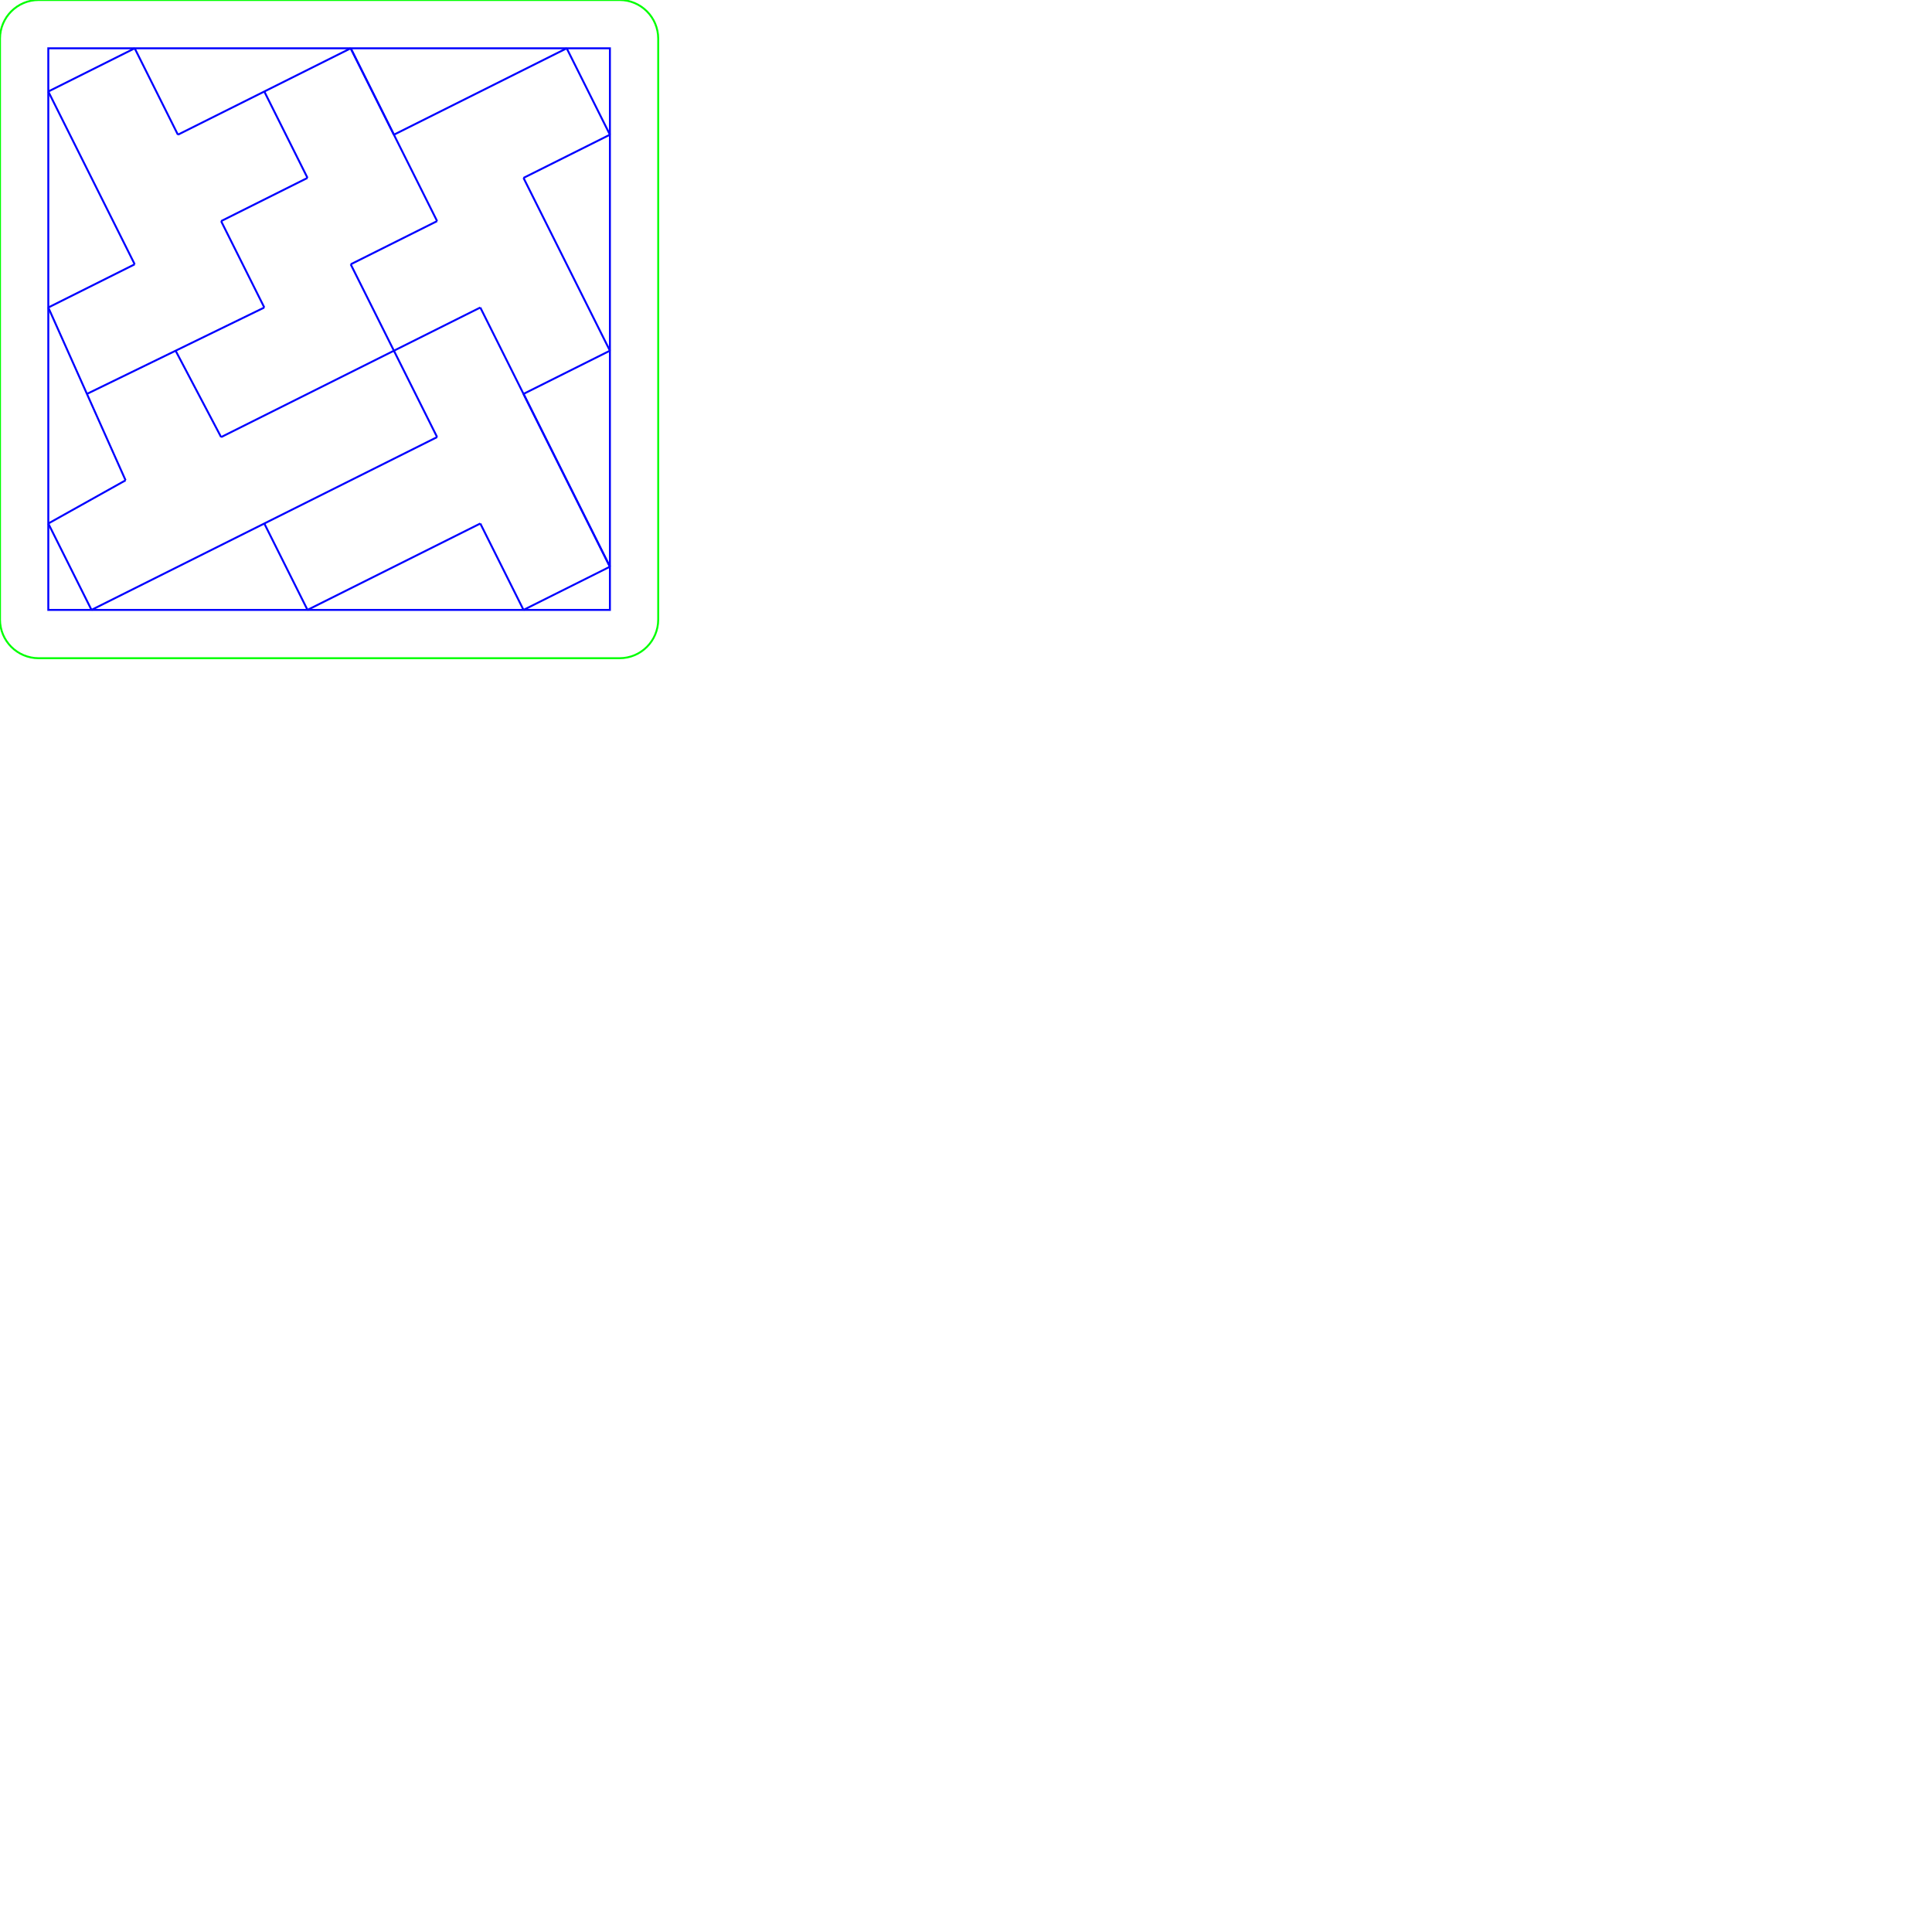
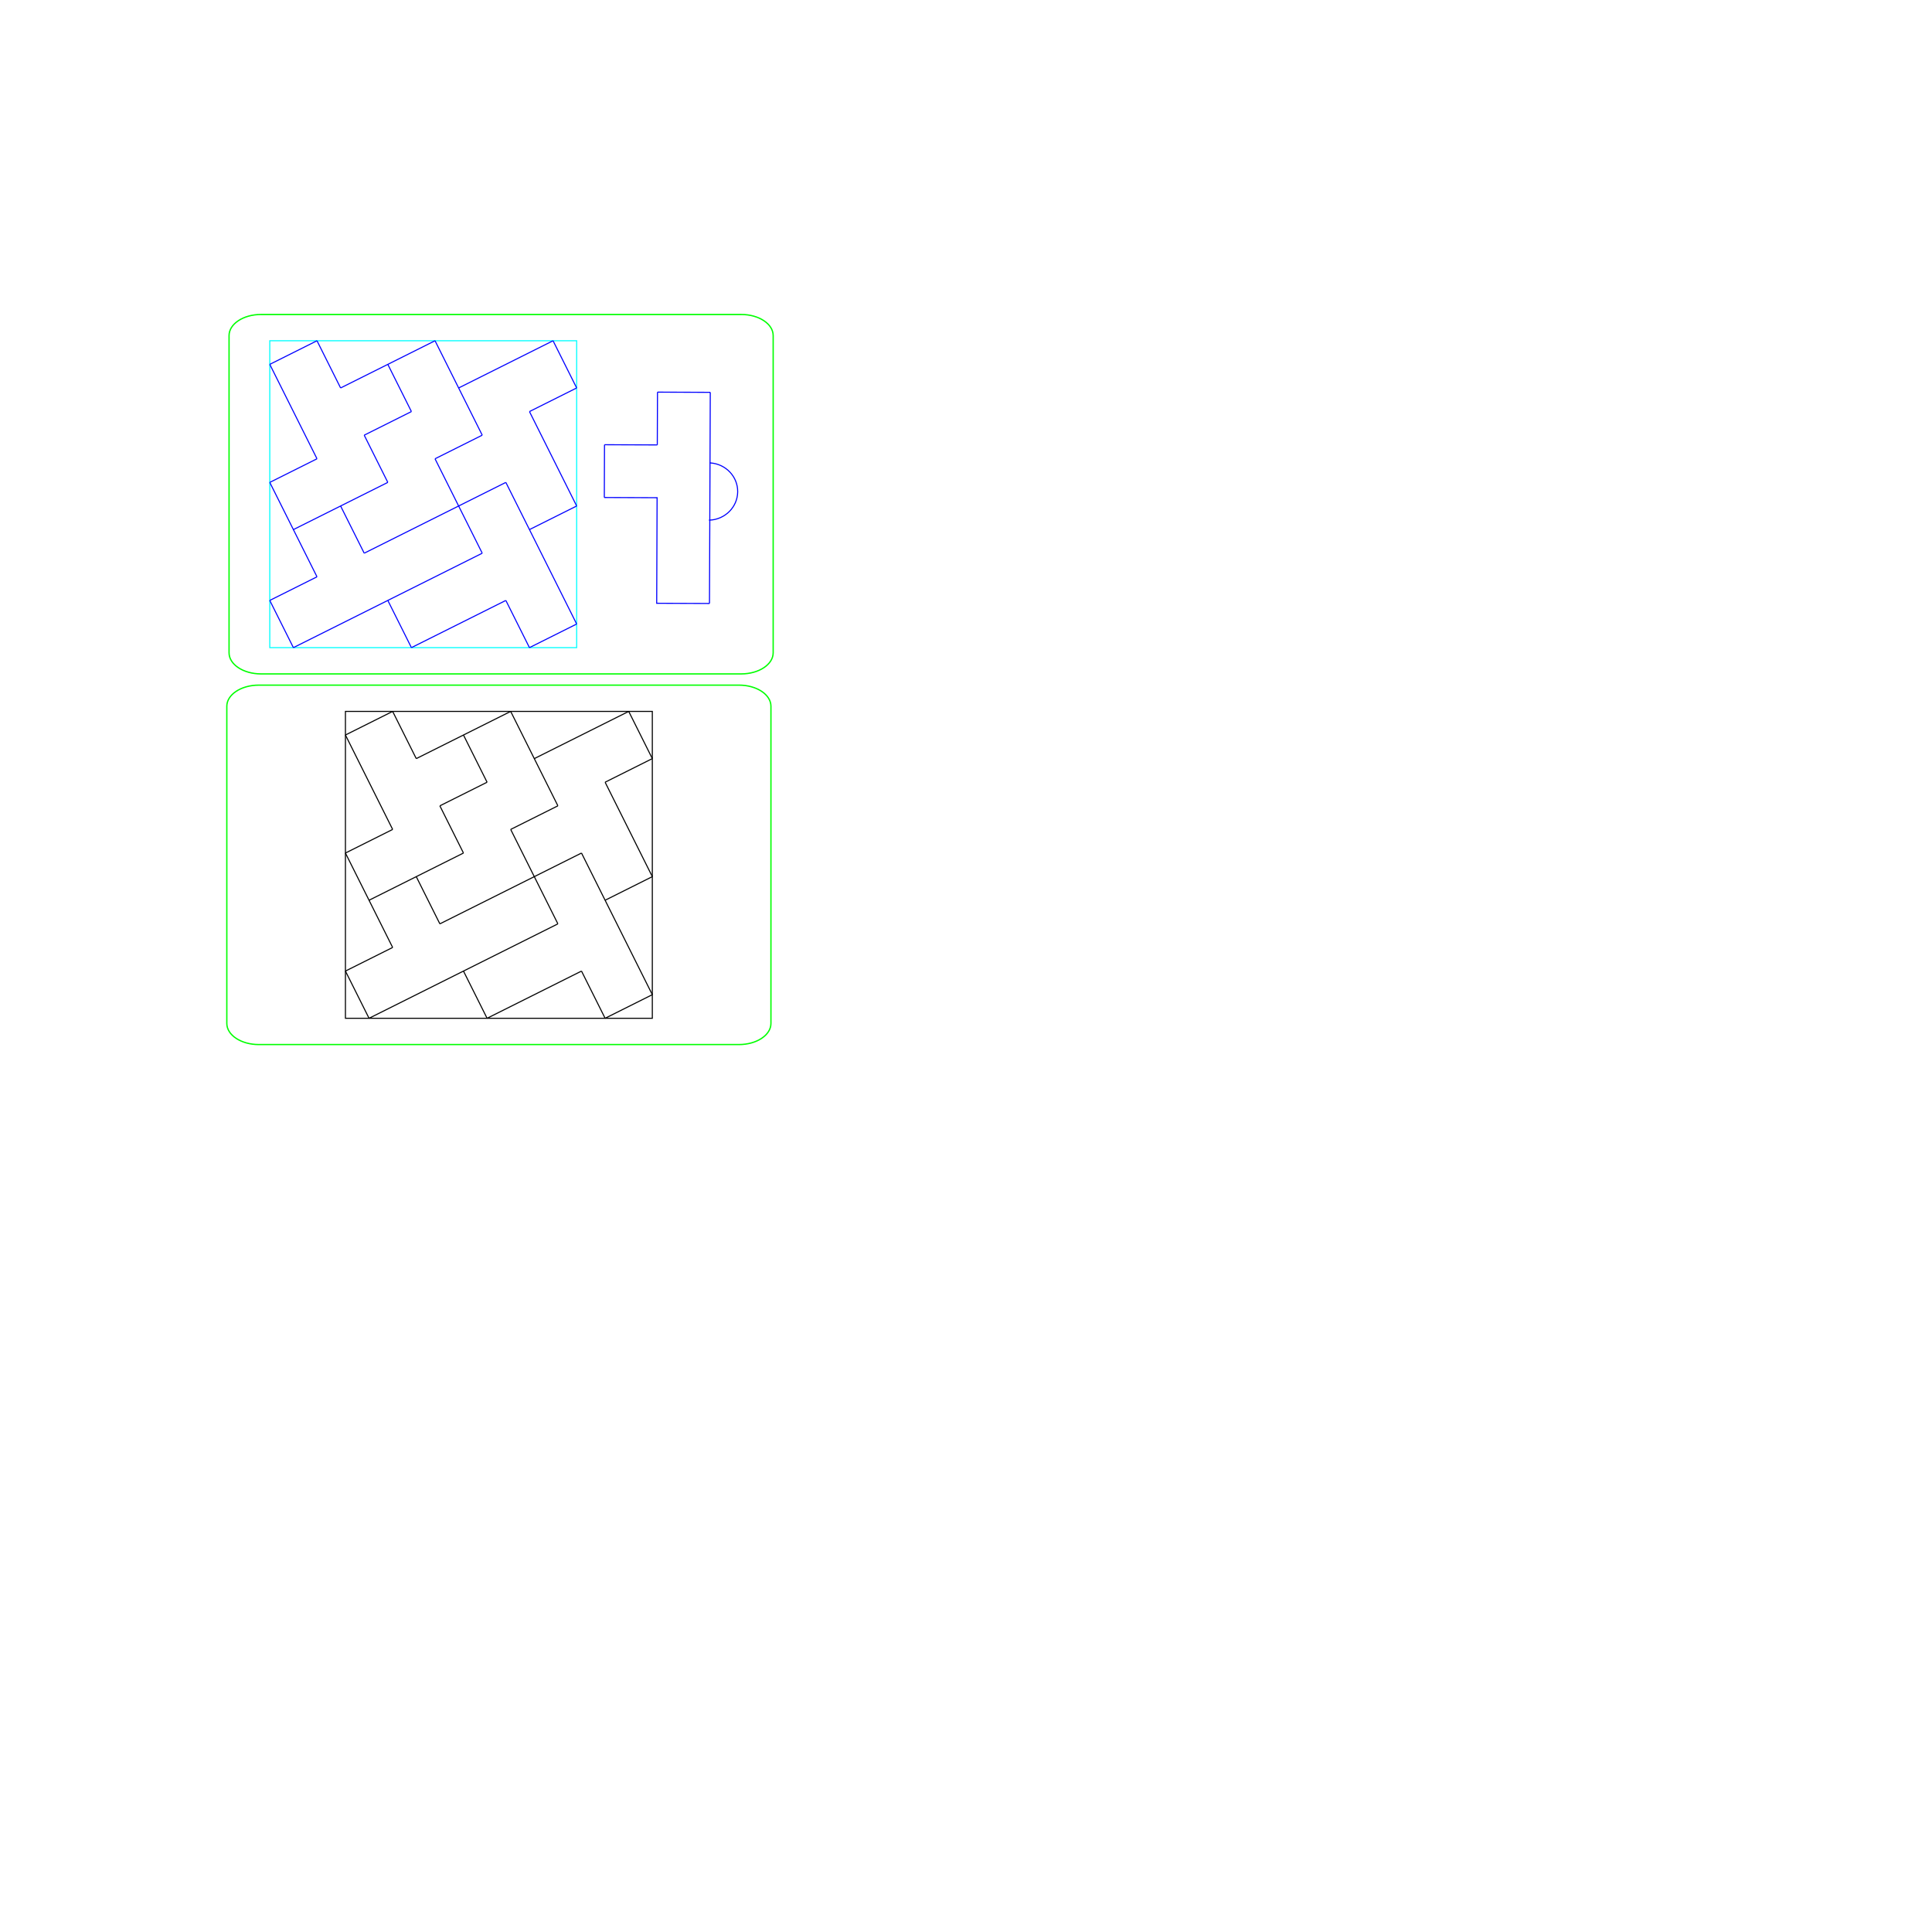
- <svg xmlns="http://www.w3.org/2000/svg" viewBox="0 0 1000 1000">
-   <rect x="0" y="0" width="340.689" height="340.689" rx="20" ry="20" fill="none" stroke="lime" transform="" />
-   <rect x="25" y="25" width="290.689" height="290.689" rx="0" ry="0" fill="none" stroke="blue" transform="" />
-   <line x1="25" y1="47.361" x2="69.721" y2="25" stroke="blue" transform="" />
-   <line x1="69.721" y1="25" x2="92.082" y2="69.721" stroke="blue" transform="" />
-   <line x1="92.082" y1="69.721" x2="181.525" y2="25" stroke="blue" transform="" />
-   <line x1="181.525" y1="25" x2="203.885" y2="69.721" stroke="blue" transform="" />
-   <line x1="181.525" y1="25" x2="226.246" y2="114.443" stroke="blue" transform="" />
-   <line x1="203.885" y1="69.721" x2="293.328" y2="25" stroke="blue" transform="" />
-   <line x1="293.328" y1="25" x2="315.689" y2="69.721" stroke="blue" transform="" />
-   <line x1="25" y1="47.361" x2="69.721" y2="136.803" stroke="blue" transform="" />
-   <line x1="69.721" y1="136.803" x2="25" y2="159.164" stroke="blue" transform="" />
-   <line x1="25" y1="159.164" x2="65.0" y2="248.607" stroke="blue" transform="" />
-   <line x1="65.0" y1="248.607" x2="25" y2="270.967" stroke="blue" transform="" />
-   <line x1="25" y1="270.967" x2="47.361" y2="315.689" stroke="blue" transform="" />
-   <line x1="47.361" y1="315.689" x2="226.246" y2="226.246" stroke="blue" transform="" />
-   <line x1="226.246" y1="226.246" x2="181.525" y2="136.803" stroke="blue" transform="" />
-   <line x1="181.525" y1="136.803" x2="226.246" y2="114.443" stroke="blue" transform="" />
-   <line x1="136.803" y1="270.967" x2="159.164" y2="315.689" stroke="blue" transform="" />
-   <line x1="159.164" y1="315.689" x2="248.607" y2="270.967" stroke="blue" transform="" />
-   <line x1="248.607" y1="270.967" x2="270.967" y2="315.689" stroke="blue" transform="" />
-   <line x1="270.967" y1="315.689" x2="315.689" y2="293.328" stroke="blue" transform="" />
-   <line x1="315.689" y1="293.328" x2="270.967" y2="203.885" stroke="blue" transform="" />
-   <line x1="315.689" y1="293.328" x2="248.607" y2="159.164" stroke="blue" transform="" />
-   <line x1="270.967" y1="92.082" x2="315.689" y2="69.721" stroke="blue" transform="" />
-   <line x1="270.967" y1="203.885" x2="315.689" y2="181.525" stroke="blue" transform="" />
-   <line x1="315.689" y1="181.525" x2="270.967" y2="92.082" stroke="blue" transform="" />
-   <line x1="136.803" y1="47.361" x2="159.164" y2="92.082" stroke="blue" transform="" />
-   <line x1="159.164" y1="92.082" x2="114.443" y2="114.443" stroke="blue" transform="" />
-   <line x1="114.443" y1="114.443" x2="136.803" y2="159.164" stroke="blue" transform="" />
-   <line x1="136.803" y1="159.164" x2="45.0" y2="203.885" stroke="blue" transform="" />
-   <line x1="90.902" y1="181.525" x2="114.443" y2="226.246" stroke="blue" transform="" />
-   <line x1="114.443" y1="226.246" x2="248.607" y2="159.164" stroke="blue" transform="" />
+ <svg xmlns="http://www.w3.org/2000/svg" viewBox="0 0 1000 1000" version="1.1" id="svg62">
+   <defs id="defs66" />
+   <g id="g4787" transform="matrix(0.5464355,0,0,0.5464355,117.3815,159.5262)">
+     <rect style="fill:none;stroke:#00ff00;stroke-width:1.23" id="rect2" ry="19.987" rx="30.257" height="340.459" width="515.404" y="5.941" x="2.155" />
+   </g>
+   <rect style="fill:none;stroke:#00ffff;stroke-width:0.546;stroke-opacity:1" x="139.638" y="176.371" width="158.843" height="158.843" rx="0" ry="0" id="rect4" />
+   <line style="stroke:#0000ff;stroke-width:0.546" x1="139.638" y1="188.589" x2="164.075" y2="176.371" id="line6" />
+   <line style="stroke:#0000ff;stroke-width:0.546" x1="164.075" y1="176.371" x2="176.294" y2="200.808" id="line8" />
+   <line style="stroke:#0000ff;stroke-width:0.546" x1="176.294" y1="200.808" x2="225.169" y2="176.371" id="line10" />
+   <line style="stroke:#0000ff;stroke-width:0.546" x1="225.169" y1="176.371" x2="249.606" y2="225.245" id="line12" />
+   <line style="stroke:#0000ff;stroke-width:0.546" x1="237.387" y1="200.808" x2="286.262" y2="176.371" id="line14" />
+   <line style="stroke:#0000ff;stroke-width:0.546" x1="286.262" y1="176.371" x2="298.481" y2="200.808" id="line16" />
+   <line style="stroke:#0000ff;stroke-width:0.546" x1="139.638" y1="188.589" x2="164.075" y2="237.464" id="line18" />
+   <line style="stroke:#0000ff;stroke-width:0.546" x1="164.075" y1="237.464" x2="139.638" y2="249.683" id="line20" />
+   <line style="stroke:#0000ff;stroke-width:0.546" x1="225.169" y1="237.464" x2="249.606" y2="225.245" id="line32" />
+   <line style="stroke:#0000ff;stroke-width:0.546" x1="200.731" y1="310.776" x2="212.95" y2="335.213" id="line34" />
+   <line style="stroke:#0000ff;stroke-width:0.546" x1="212.95" y1="335.213" x2="261.825" y2="310.776" id="line36" />
+   <line style="stroke:#0000ff;stroke-width:0.546" x1="261.825" y1="310.776" x2="274.043" y2="335.213" id="line38" />
+   <line style="stroke:#0000ff;stroke-width:0.546" x1="274.043" y1="335.213" x2="298.481" y2="322.995" id="line40" />
+   <line style="stroke:#0000ff;stroke-width:0.546" x1="298.481" y1="322.995" x2="261.825" y2="249.683" id="line42" />
+   <line style="stroke:#0000ff;stroke-width:0.546" x1="274.043" y1="213.027" x2="298.481" y2="200.808" id="line44" />
+   <line style="stroke:#0000ff;stroke-width:0.546" x1="274.043" y1="274.12" x2="298.481" y2="261.901" id="line46" />
+   <line style="stroke:#0000ff;stroke-width:0.546" x1="298.481" y1="261.901" x2="274.043" y2="213.027" id="line48" />
+   <line style="stroke:#0000ff;stroke-width:0.546" x1="200.731" y1="188.589" x2="212.95" y2="213.027" id="line50" />
+   <line style="stroke:#0000ff;stroke-width:0.546" x1="212.95" y1="213.027" x2="188.513" y2="225.245" id="line52" />
+   <line style="stroke:#0000ff;stroke-width:0.546" x1="188.513" y1="225.245" x2="200.731" y2="249.683" id="line54" />
+   <g id="g168" transform="matrix(0.5464355,0,0,0.5464355,125.977,162.7099)">
+     <line style="stroke:#0000ff" id="line22" y2="248.607" x2="69.721" y1="159.164" x1="25" />
+     <line style="stroke:#0000ff" id="line24" y2="270.967" x2="25" y1="248.607" x1="69.721" />
+     <line style="stroke:#0000ff" id="line26" y2="315.689" x2="47.361" y1="270.967" x1="25" />
+     <line style="stroke:#0000ff" id="line28" y2="226.246" x2="226.246" y1="315.689" x1="47.361" />
+     <line style="stroke:#0000ff" id="line30" y2="136.803" x2="181.525" y1="226.246" x1="226.246" />
+     <line style="stroke:#0000ff" id="line56" y2="203.885" x2="47.361" y1="159.164" x1="136.803" />
+     <line style="stroke:#0000ff" id="line58" y2="226.246" x2="114.443" y1="181.525" x1="92.082" />
+     <line style="stroke:#0000ff" id="line60" y2="159.164" x2="248.607" y1="226.246" x1="114.443" />
+   </g>
+   <g id="g1047" transform="matrix(0.2425372,0.4896605,0.4896605,-0.2425372,115.417,-5.106785)">
+     <g id="g225">
+       <path id="line22-2" d="m 546.262,132.718 22.361,44.721" style="stroke:#0000ff" />
+       <path id="line24-6" d="m 568.623,177.44 -44.721,22.361" style="stroke:#0000ff" />
+       <path id="line26-4" d="m 523.902,199.8 22.361,44.721" style="stroke:#0000ff" />
+       <path id="line28-4" d="M 546.262,244.522 725.148,155.079" style="stroke:#0000ff" />
+       <path id="line30-7" d="m 725.148,155.079 -22.361,-44.721 -89.443,44.721 -22.361,-44.721" style="fill:none;stroke:#0000ff" />
+       <path id="line56-1" d="m 590.984,110.358 -44.721,22.361" style="stroke:#0000ff" />
+     </g>
+   </g>
+   <path style="fill:none;fill-opacity:1;fill-rule:evenodd;stroke:#0000ff;stroke-width:0.547;stroke-linecap:square;stroke-linejoin:miter;stroke-miterlimit:4;stroke-dasharray:none;stroke-opacity:1;paint-order:markers stroke fill" id="path4784" d="m 239.599,-367.6 a 14.837,15.247 0 0 1 14.974,-14.225 14.837,15.247 0 0 1 14.654,14.573" transform="rotate(90)" />
+   <rect style="fill:none;stroke:#00ff00;stroke-width:0.672" id="rect2-2" ry="10.921" rx="16.533" height="186.039" width="281.635" y="354.622" x="117.401" />
+   <g id="g4940" transform="matrix(0.5464355,0,0,0.5464355,91.22064,11.71931)">
+     <g style="stroke:#000000;stroke-opacity:1" transform="translate(135.2695,627.4111)" id="g1079-7">
+       <rect style="fill:none;stroke:#000000;stroke-opacity:1" x="25" y="25" width="290.689" height="290.689" rx="0" ry="0" id="rect4-4" />
+       <line style="stroke:#000000;stroke-opacity:1" x1="25" y1="47.361" x2="69.721" y2="25" id="line6-0" />
+       <line style="stroke:#000000;stroke-opacity:1" x1="69.721" y1="25" x2="92.082" y2="69.721" id="line8-2" />
+       <line style="stroke:#000000;stroke-opacity:1" x1="92.082" y1="69.721" x2="181.525" y2="25" id="line10-9" />
+       <line style="stroke:#000000;stroke-opacity:1" x1="181.525" y1="25" x2="226.246" y2="114.443" id="line12-7" />
+       <line style="stroke:#000000;stroke-opacity:1" x1="203.885" y1="69.721" x2="293.328" y2="25" id="line14-2" />
+       <line style="stroke:#000000;stroke-opacity:1" x1="293.328" y1="25" x2="315.689" y2="69.721" id="line16-6" />
+       <line style="stroke:#000000;stroke-opacity:1" x1="25" y1="47.361" x2="69.721" y2="136.803" id="line18-7" />
+       <line style="stroke:#000000;stroke-opacity:1" x1="69.721" y1="136.803" x2="25" y2="159.164" id="line20-2" />
+       <line style="stroke:#000000;stroke-opacity:1" x1="181.525" y1="136.803" x2="226.246" y2="114.443" id="line32-5" />
+       <line style="stroke:#000000;stroke-opacity:1" x1="136.803" y1="270.967" x2="159.164" y2="315.689" id="line34-0" />
+       <line style="stroke:#000000;stroke-opacity:1" x1="159.164" y1="315.689" x2="248.607" y2="270.967" id="line36-1" />
+       <line style="stroke:#000000;stroke-opacity:1" x1="248.607" y1="270.967" x2="270.967" y2="315.689" id="line38-0" />
+       <line style="stroke:#000000;stroke-opacity:1" x1="270.967" y1="315.689" x2="315.689" y2="293.328" id="line40-4" />
+       <line style="stroke:#000000;stroke-opacity:1" x1="315.689" y1="293.328" x2="248.607" y2="159.164" id="line42-6" />
+       <line style="stroke:#000000;stroke-opacity:1" x1="270.967" y1="92.082" x2="315.689" y2="69.721" id="line44-9" />
+       <line style="stroke:#000000;stroke-opacity:1" x1="270.967" y1="203.885" x2="315.689" y2="181.525" id="line46-1" />
+       <line style="stroke:#000000;stroke-opacity:1" x1="315.689" y1="181.525" x2="270.967" y2="92.082" id="line48-1" />
+       <line style="stroke:#000000;stroke-opacity:1" x1="136.803" y1="47.361" x2="159.164" y2="92.082" id="line50-0" />
+       <line style="stroke:#000000;stroke-opacity:1" x1="159.164" y1="92.082" x2="114.443" y2="114.443" id="line52-1" />
+       <line style="stroke:#000000;stroke-opacity:1" x1="114.443" y1="114.443" x2="136.803" y2="159.164" id="line54-8" />
+       <g style="stroke:#000000;stroke-opacity:1" id="g168-9">
+         <line style="stroke:#000000;stroke-opacity:1" id="line22-4" y2="248.607" x2="69.721" y1="159.164" x1="25" />
+         <line style="stroke:#000000;stroke-opacity:1" id="line24-7" y2="270.967" x2="25" y1="248.607" x1="69.721" />
+         <line style="stroke:#000000;stroke-opacity:1" id="line26-2" y2="315.689" x2="47.361" y1="270.967" x1="25" />
+         <line style="stroke:#000000;stroke-opacity:1" id="line28-9" y2="226.246" x2="226.246" y1="315.689" x1="47.361" />
+         <line style="stroke:#000000;stroke-opacity:1" id="line30-5" y2="136.803" x2="181.525" y1="226.246" x1="226.246" />
+         <line style="stroke:#000000;stroke-opacity:1" id="line56-5" y2="203.885" x2="47.361" y1="159.164" x1="136.803" />
+         <line style="stroke:#000000;stroke-opacity:1" id="line58-8" y2="226.246" x2="114.443" y1="181.525" x1="92.082" />
+         <line style="stroke:#000000;stroke-opacity:1" id="line60-8" y2="159.164" x2="248.607" y1="226.246" x1="114.443" />
+       </g>
+     </g>
+   </g>
</svg>
